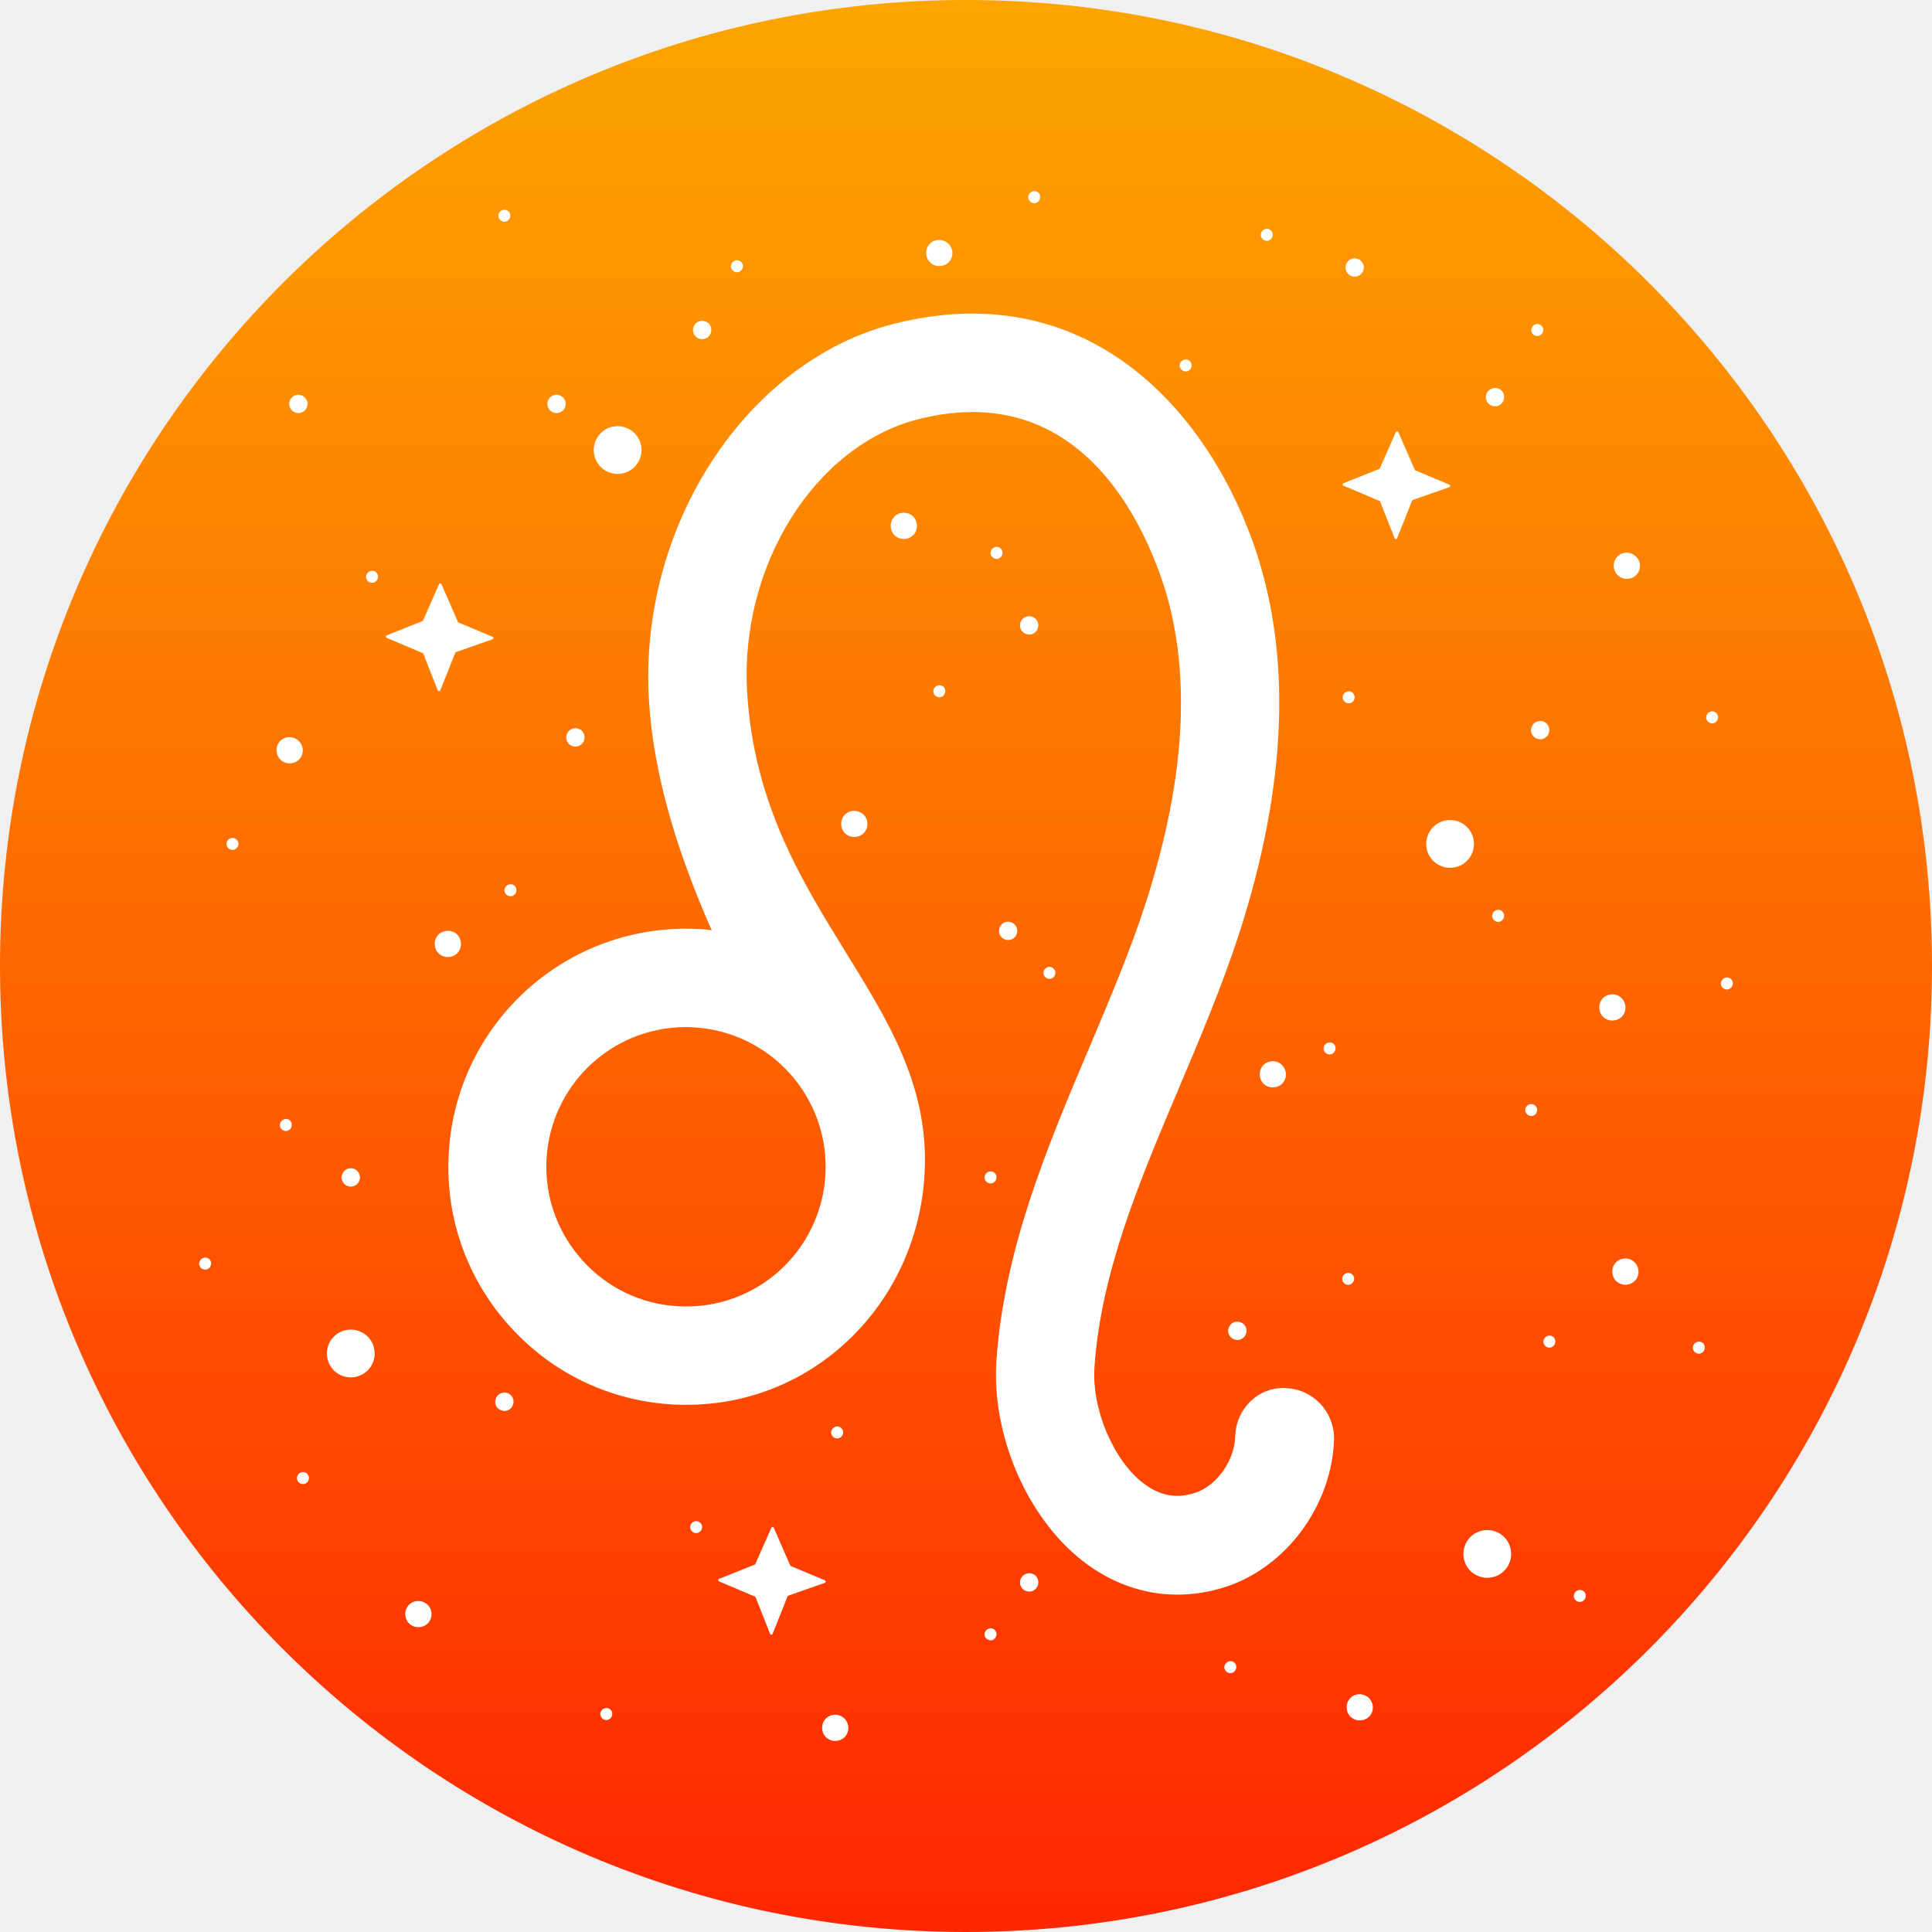
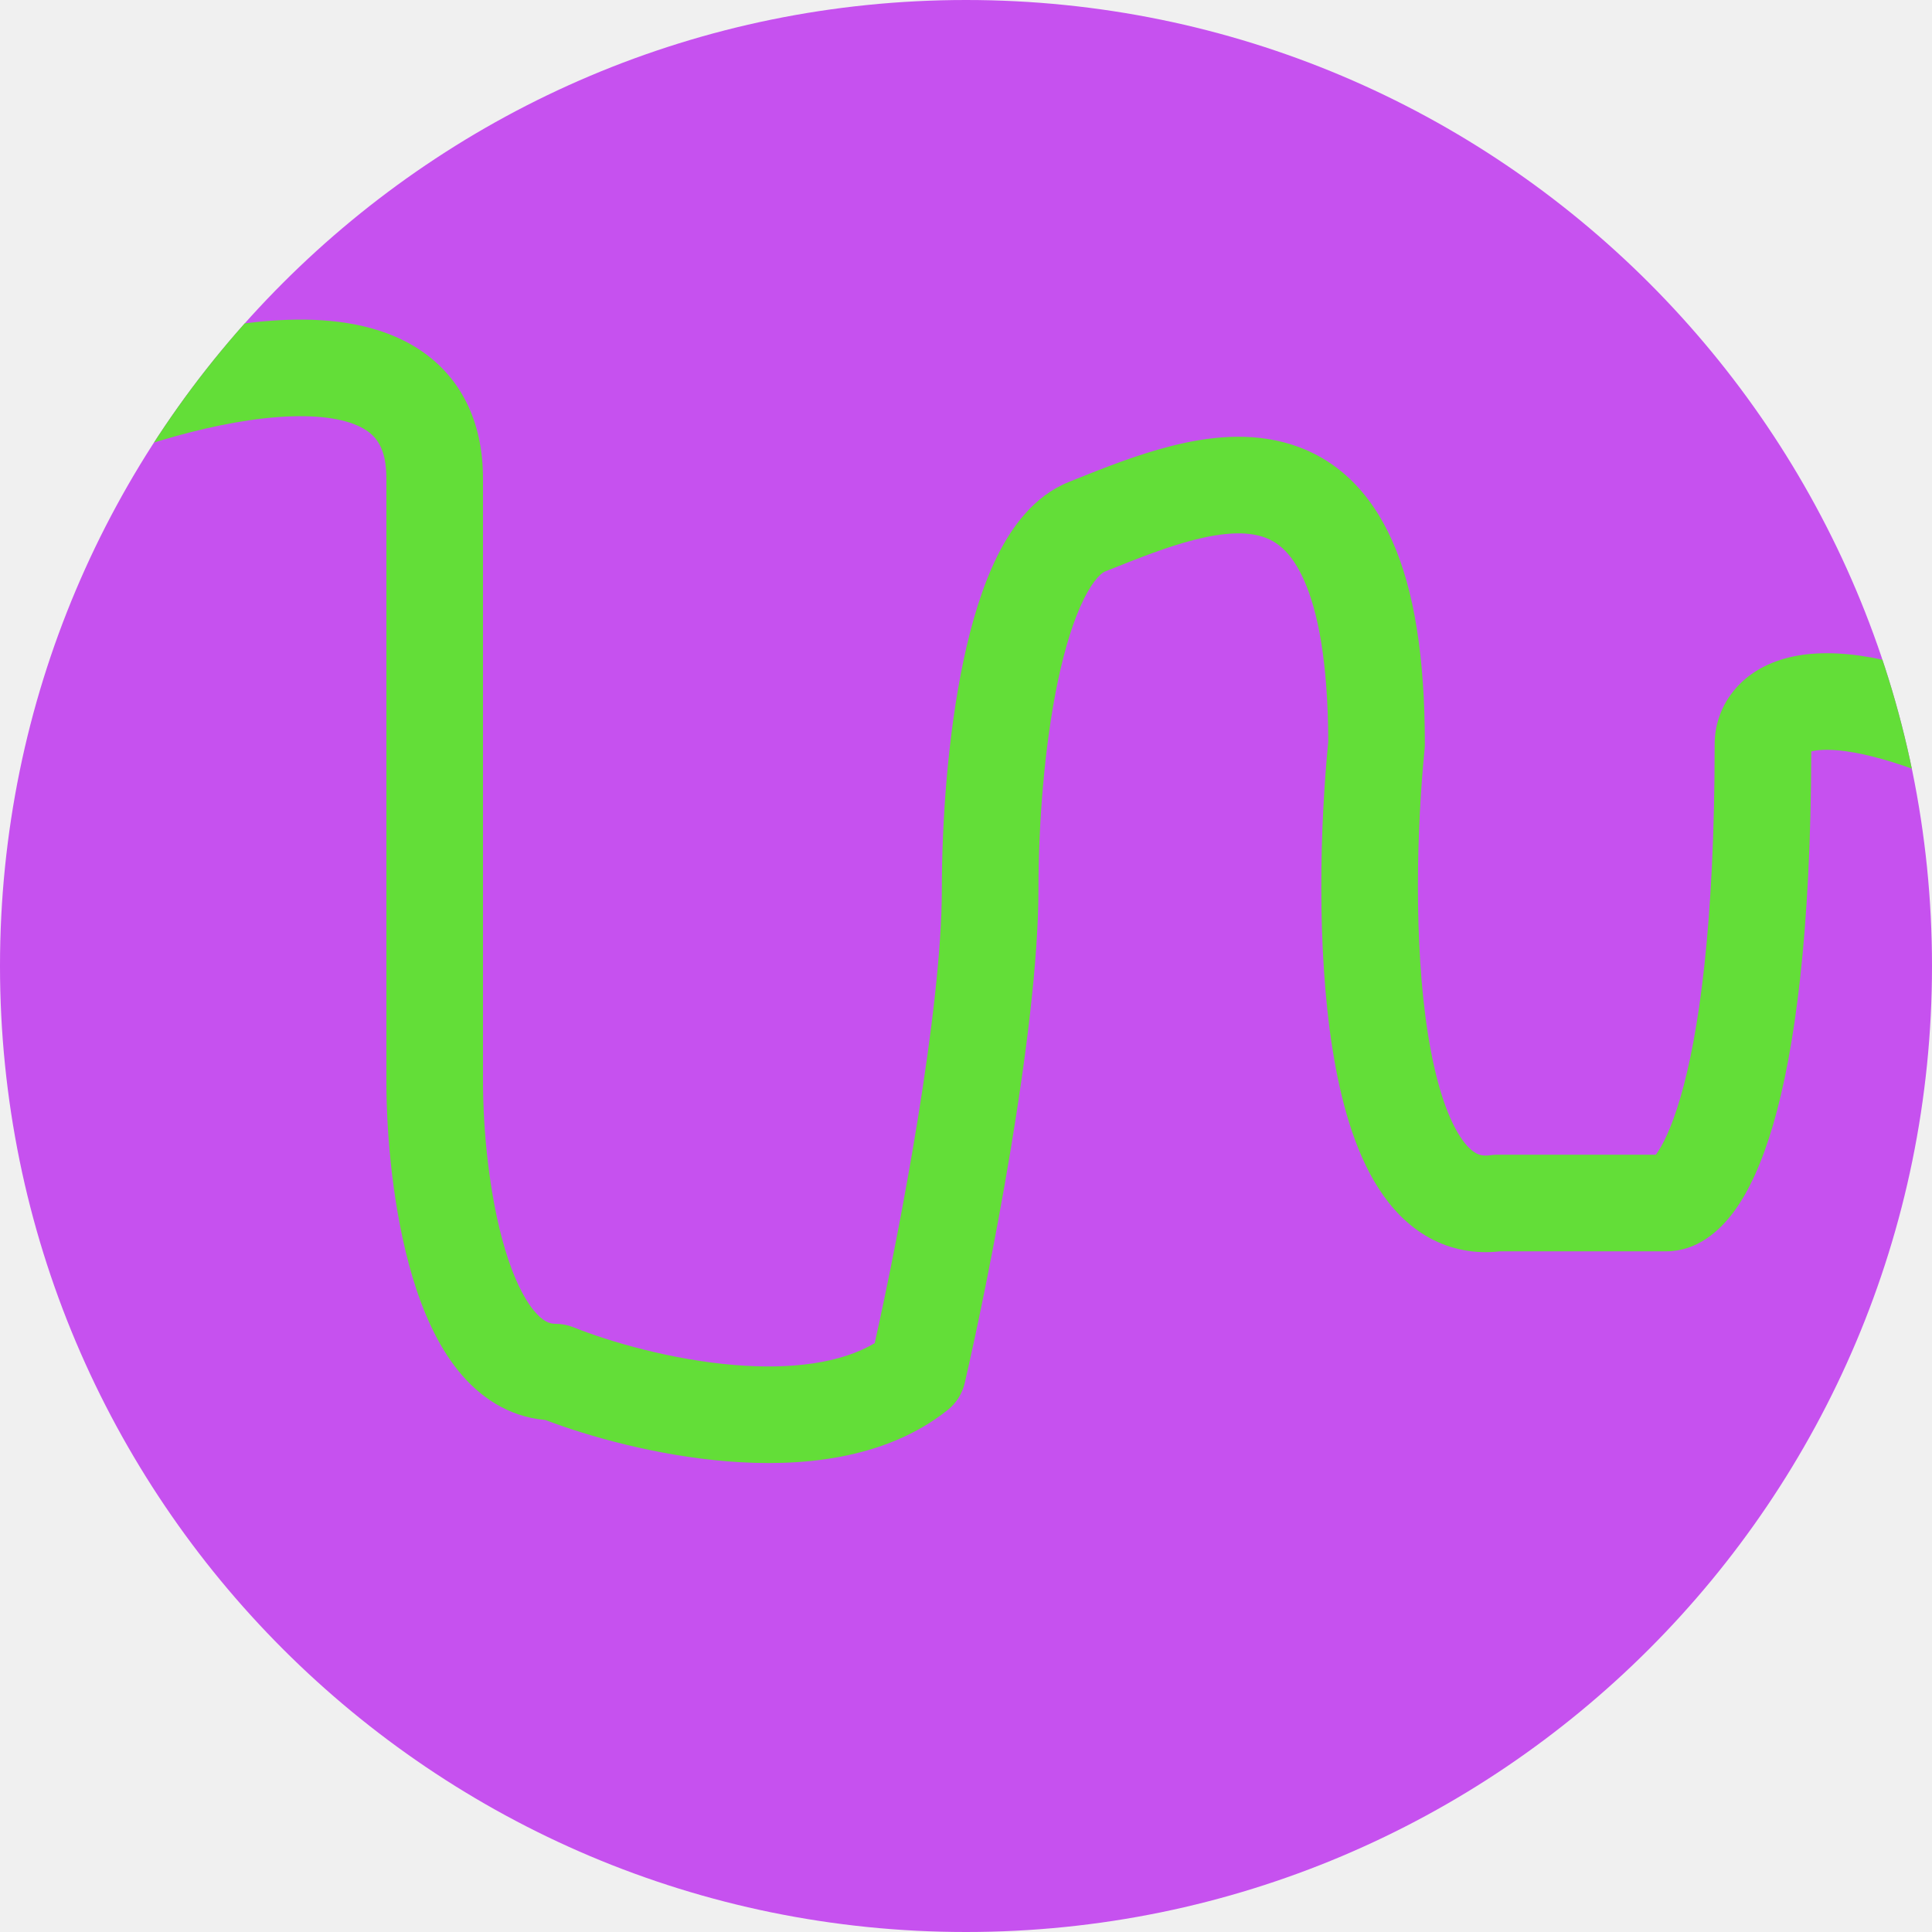
- <svg xmlns="http://www.w3.org/2000/svg" xmlns:xlink="http://www.w3.org/1999/xlink" version="1.1" id="图层_1" x="0px" y="0px" viewBox="0 0 800 800" style="enable-background:new 0 0 800 800;" xml:space="preserve">
-   <style type="text/css">
- 	.st0{clip-path:url(#SVGID_2_);fill:url(#SVGID_3_);}
- 	.st1{fill:#FFFFFF;}
- </style>
-   <g>
-     <g>
-       <g>
-         <defs>
-           <path id="SVGID_1_" d="M400,0L400,0c220.9,0,400,179.1,400,400v0c0,220.9-179.1,400-400,400h0C179.1,800,0,620.9,0,400v0      C0,179.1,179.1,0,400,0z" />
-         </defs>
-         <clipPath id="SVGID_2_">
-           <use xlink:href="#SVGID_1_" style="overflow:visible;" />
-         </clipPath>
-         <linearGradient id="SVGID_3_" gradientUnits="userSpaceOnUse" x1="406.3" y1="884.9" x2="406.3" y2="-98.5">
-           <stop offset="0" style="stop-color:#FF1800" />
-           <stop offset="0.675" style="stop-color:#FD8400" />
-           <stop offset="1" style="stop-color:#FCB300" />
-         </linearGradient>
-         <path class="st0" d="M632.2,884.9H180.4c-146.8,0-265.8-119-265.8-265.8V167.3c0-146.8,119-265.8,265.8-265.8h451.8     C779-98.5,898,20.5,898,167.3v451.8C898,765.9,779,884.9,632.2,884.9z" />
-       </g>
-     </g>
+ <svg xmlns="http://www.w3.org/2000/svg" width="40" height="40" viewBox="0 0 40 40" fill="none">
+   <g clip-path="url(#clip0_3754_33668)">
+     <rect width="40" height="40" rx="20" fill="#C651EF" />
+     <path fill-rule="evenodd" clip-rule="evenodd" d="M15.207 28.261C13.907 28.154 12.63 27.783 11.871 27.479C11.753 27.432 11.627 27.408 11.5 27.408C11.384 27.408 11.24 27.366 11.044 27.123C10.831 26.86 10.628 26.437 10.458 25.87C10.12 24.745 10 23.35 10 22.408V9.908C10 8.723 9.538 7.797 8.672 7.231C7.879 6.714 6.885 6.591 5.968 6.621C4.117 6.681 1.982 7.386 0.599 7.991L1.401 9.824C2.684 9.262 4.549 8.668 6.032 8.62C6.782 8.595 7.288 8.716 7.578 8.906C7.796 9.048 8 9.292 8 9.908V22.408C8 23.465 8.13 25.07 8.542 26.445C8.747 27.129 9.044 27.83 9.488 28.38C9.91 28.903 10.509 29.332 11.289 29.399C12.205 29.747 13.597 30.135 15.043 30.254C16.539 30.378 18.321 30.231 19.625 29.189C19.8 29.048 19.924 28.852 19.974 28.633C20.472 26.474 21.5 21.336 21.5 18.407C21.5 17.119 21.614 15.47 21.904 14.093C22.05 13.402 22.231 12.824 22.438 12.406C22.658 11.962 22.831 11.852 22.871 11.836C22.9 11.824 22.929 11.813 22.957 11.801C23.571 11.556 24.163 11.319 24.737 11.174C25.344 11.02 25.802 11.005 26.136 11.111C26.417 11.199 26.731 11.409 27 12.016C27.284 12.655 27.496 13.701 27.5 15.358C27.332 17.068 27.255 19.608 27.587 21.713C27.753 22.763 28.035 23.814 28.539 24.6C28.797 25.003 29.139 25.377 29.592 25.627C30.038 25.872 30.538 25.967 31.063 25.907H34.5C35.142 25.907 35.61 25.477 35.899 25.085C36.213 24.659 36.483 24.062 36.71 23.288C37.158 21.753 37.491 19.316 37.5 15.558C37.519 15.553 37.542 15.547 37.57 15.543C37.947 15.478 38.846 15.544 40.594 16.321L41.406 14.493C39.554 13.67 38.203 13.404 37.23 13.572C36.72 13.66 36.274 13.876 35.954 14.232C35.634 14.587 35.5 15.015 35.5 15.407C35.5 19.164 35.169 21.432 34.79 22.727C34.6 23.377 34.412 23.73 34.289 23.898C34.286 23.901 34.284 23.904 34.282 23.907H31C30.953 23.907 30.905 23.911 30.859 23.917C30.713 23.938 30.626 23.913 30.558 23.875C30.475 23.829 30.357 23.73 30.223 23.521C29.944 23.084 29.714 22.36 29.563 21.401C29.265 19.511 29.333 17.131 29.495 15.507C29.498 15.474 29.5 15.441 29.5 15.407C29.5 13.593 29.276 12.215 28.828 11.205C28.363 10.155 27.646 9.49 26.739 9.204C25.886 8.934 25 9.044 24.247 9.235C23.538 9.414 22.831 9.697 22.247 9.931C22.207 9.947 22.168 9.963 22.129 9.979C21.404 10.269 20.944 10.916 20.645 11.519C20.334 12.148 20.11 12.907 19.947 13.681C19.62 15.234 19.5 17.029 19.5 18.407C19.5 20.935 18.629 25.484 18.11 27.809C17.408 28.224 16.386 28.358 15.207 28.261ZM34.209 23.991C34.209 23.991 34.213 23.988 34.221 23.98C34.212 23.986 34.209 23.99 34.209 23.991ZM37.42 15.589C37.42 15.589 37.421 15.588 37.423 15.587C37.421 15.588 37.42 15.589 37.42 15.589Z" fill="#63DE38" />
  </g>
-   <g>
-     <path class="st1" d="M532.4,574.8c-11.2-0.7-20.6,8.5-20.9,19.8c-0.3,10.3-7.7,20.7-16.8,23.6c-7.8,2.5-14.6,1.1-21.5-4.2   c-12.4-9.7-21.2-30.8-20-48c2.7-39.3,18.6-76.8,35.4-116.5c8.6-20.3,17.4-41.2,24.3-62.3c20.3-62.4,22.2-117.3,5.8-163   c-20.4-56.6-70.1-110-148.6-90.1c-61,15.5-105.6,83.7-101.4,155.4c1.9,32.9,12.7,65.5,26,95.7c-1.8-0.2-3.5-0.5-5.3-0.5   c-54.8-2.9-100.8,39.1-103.6,93.3c-1.4,26.3,7.6,51.6,25.2,71.1c17.6,19.6,41.8,31.1,68.1,32.5c1.8,0.1,3.5,0.1,5.2,0.1   c52.4,0,94.4-41.1,98.4-93.4c5.6-73.7-67.5-109.4-73.3-201.2c-3.3-52.8,28-102.6,70.8-113.5c61.5-15.6,89.2,33.7,100.2,64.4   c13.3,37,11.2,83-6.2,136.6c-6.3,19.4-14.5,38.7-23.1,59.1c-17.4,41-35.3,83.5-38.5,129.6c-2.1,30.7,12.5,64.8,35.5,82.9   c11.9,9.3,25.4,14.1,39.4,14.1c6.5,0,13.1-1,19.7-3.1c25.4-8.1,44.4-33.9,45.2-61.3C552.5,584.5,543.7,575.2,532.4,574.8z    M281,540.9c-15.4-0.8-29.6-7.6-39.9-19.1c-10.3-11.5-15.6-26.3-14.8-41.7c1.6-30.7,26.9-54.8,57.7-54.8c1,0,2.1,0,3.1,0.1   c31.8,1.7,56.4,28.9,54.7,60.8C340.1,517.9,313.3,542.6,281,540.9z" />
-     <g>
-       <path class="st1" d="M181.8,241.9l-6.7,15.2l-15,6c-0.2,0.1-0.3,0.3-0.3,0.5s0.1,0.4,0.3,0.5l15.1,6.4l6.1,15.4    c0.1,0.2,0.3,0.3,0.5,0.3s0.4-0.1,0.5-0.3l6.3-15.8l15.4-5.4c0.2-0.1,0.3-0.3,0.3-0.5l0,0c0-0.2-0.1-0.4-0.3-0.5l-14.3-6    l-6.9-15.8c-0.1-0.2-0.3-0.3-0.5-0.3C182,241.6,181.8,241.7,181.8,241.9z" />
-       <path class="st1" d="M319.4,632.6l-6.7,15.2l-15,6c-0.2,0.1-0.3,0.3-0.3,0.5s0.1,0.4,0.3,0.5l15.1,6.4l6.1,15.4    c0.1,0.2,0.3,0.3,0.5,0.3s0.4-0.1,0.5-0.3l6.3-15.8l15.4-5.4c0.2-0.1,0.3-0.3,0.3-0.5l0,0c0-0.2-0.1-0.4-0.3-0.5l-14.3-6    l-6.9-15.8c-0.1-0.2-0.3-0.3-0.5-0.3C319.7,632.3,319.5,632.5,319.4,632.6z" />
-       <path class="st1" d="M578,178.9l-6.7,15.2l-15,6c-0.2,0.1-0.3,0.3-0.3,0.5s0.1,0.4,0.3,0.5l15.1,6.4l6.1,15.4    c0.1,0.2,0.3,0.3,0.5,0.3s0.4-0.1,0.5-0.3l6.3-15.8l15.4-5.4c0.2-0.1,0.3-0.3,0.3-0.5l0,0c0-0.2-0.1-0.4-0.3-0.5l-14.3-6    l-6.9-15.8c-0.1-0.2-0.3-0.3-0.5-0.3C578.3,178.6,578.1,178.8,578,178.9z" />
-       <path class="st1" d="M125.3,309.8c0.5,3-1.5,5.8-4.5,6.2c-3,0.5-5.8-1.5-6.2-4.5c-0.5-3,1.5-5.8,4.5-6.2    C122,304.9,124.8,306.9,125.3,309.8z" />
-       <path class="st1" d="M190.8,390c0.5,3-1.5,5.8-4.5,6.2c-3,0.5-5.8-1.5-6.2-4.5c-0.5-3,1.5-5.8,4.5-6.2    C187.6,385,190.4,387,190.8,390z" />
-       <path class="st1" d="M532.4,444c0.5,3-1.5,5.8-4.5,6.2c-3,0.5-5.8-1.5-6.2-4.5c-0.5-3,1.5-5.8,4.5-6.2    C529.1,439,531.9,441,532.4,444z" />
-       <path class="st1" d="M359.1,340.3c0.5,3-1.5,5.8-4.5,6.2c-3,0.5-5.8-1.5-6.2-4.5c-0.5-3,1.5-5.8,4.5-6.2    C355.9,335.4,358.7,337.4,359.1,340.3z" />
-       <path class="st1" d="M678.4,525.7c0.5,3-1.5,5.8-4.5,6.2c-3,0.5-5.8-1.5-6.2-4.5c-0.5-3,1.5-5.8,4.5-6.2    C675.1,520.7,677.9,522.7,678.4,525.7z" />
-       <path class="st1" d="M679,233.4c0.5,3-1.5,5.8-4.5,6.2c-3,0.5-5.8-1.5-6.2-4.5c-0.5-3,1.5-5.8,4.5-6.2    C675.7,228.5,678.5,230.5,679,233.4z" />
-       <path class="st1" d="M568.4,706.1c0.5,3-1.5,5.8-4.5,6.2c-3,0.5-5.8-1.5-6.2-4.5c-0.5-3,1.5-5.8,4.5-6.2    C565.2,701.2,567.9,703.2,568.4,706.1z" />
-       <path class="st1" d="M379.6,216.9c0.5,3-1.5,5.8-4.5,6.2c-3,0.5-5.8-1.5-6.2-4.5c-0.5-3,1.5-5.8,4.5-6.2    C376.4,211.9,379.2,213.9,379.6,216.9z" />
-       <path class="st1" d="M394.3,103.9c0.5,3-1.5,5.8-4.5,6.2c-3,0.5-5.8-1.5-6.2-4.5c-0.5-3,1.5-5.8,4.5-6.2    C391,99,393.8,101,394.3,103.9z" />
-       <path class="st1" d="M673,416.3c0.5,3-1.5,5.8-4.5,6.2c-3,0.5-5.8-1.5-6.2-4.5c-0.5-3,1.5-5.8,4.5-6.2    C669.7,411.3,672.5,413.3,673,416.3z" />
-       <path class="st1" d="M351.2,714.6c0.5,3-1.5,5.8-4.5,6.2c-3,0.5-5.8-1.5-6.2-4.5c-0.5-3,1.5-5.8,4.5-6.2    C347.9,709.6,350.7,711.6,351.2,714.6z" />
-       <path class="st1" d="M178.6,667.5c0.5,3-1.5,5.8-4.5,6.2c-3,0.5-5.8-1.5-6.2-4.5c-0.5-3,1.5-5.8,4.5-6.2    C175.4,662.6,178.2,664.6,178.6,667.5z" />
-       <path class="st1" d="M242,304.7c0.3,2.1-1,4-3.1,4.4c-2.1,0.3-4-1-4.4-3.1c-0.3-2.1,1-4,3.1-4.4    C239.7,301.2,241.7,302.6,242,304.7z" />
-       <path class="st1" d="M127.3,166.6c0.3,2.1-1,4-3.1,4.4c-2.1,0.3-4-1-4.4-3.1c-0.3-2.1,1-4,3.1-4.4    C125,163.2,126.9,164.6,127.3,166.6z" />
-       <path class="st1" d="M622.8,163.8c0.3,2.1-1,4-3.1,4.4c-2.1,0.3-4-1-4.4-3.1c-0.3-2.1,1-4,3.1-4.4    C620.5,160.3,622.5,161.7,622.8,163.8z" />
-       <path class="st1" d="M564.7,110.1c0.3,2.1-1,4-3.1,4.4c-2.1,0.3-4-1-4.4-3.1c-0.3-2.1,1-4,3.1-4.4    C562.4,106.7,564.3,108.1,564.7,110.1z" />
-       <path class="st1" d="M294.5,136c0.3,2.1-1,4-3.1,4.4c-2.1,0.3-4-1-4.4-3.1c-0.3-2.1,1-4,3.1-4.4    C292.2,132.6,294.2,133.9,294.5,136z" />
-       <path class="st1" d="M429.9,654.6c0.3,2.1-1,4-3.1,4.4c-2.1,0.3-4-1-4.4-3.1c-0.3-2.1,1-4,3.1-4.4S429.6,652.5,429.9,654.6z" />
-       <path class="st1" d="M212.6,579.8c0.3,2.1-1,4-3.1,4.4c-2.1,0.3-4-1-4.4-3.1c-0.3-2.1,1-4,3.1-4.4    C210.3,576.3,212.3,577.7,212.6,579.8z" />
-       <path class="st1" d="M149,486.9c0.3,2.1-1,4-3.1,4.4c-2.1,0.3-4-1-4.4-3.1c-0.3-2.1,1-4,3.1-4.4    C146.7,483.4,148.6,484.8,149,486.9z" />
-       <path class="st1" d="M641.5,301.7c0.3,2.1-1,4-3.1,4.4c-2.1,0.3-4-1-4.4-3.1c-0.3-2.1,1-4,3.1-4.4    C639.2,298.2,641.2,299.6,641.5,301.7z" />
-       <path class="st1" d="M429.9,258.3c0.3,2.1-1,4-3.1,4.4c-2.1,0.3-4-1-4.4-3.1c-0.3-2.1,1-4,3.1-4.4    C427.6,254.9,429.6,256.2,429.9,258.3z" />
-       <path class="st1" d="M234.2,166.6c0.3,2.1-1,4-3.1,4.4c-2.1,0.3-4-1-4.4-3.1c-0.3-2.1,1-4,3.1-4.4    C231.9,163.2,233.8,164.6,234.2,166.6z" />
-       <path class="st1" d="M516.1,550.4c0.3,2.1-1,4-3.1,4.4c-2.1,0.3-4-1-4.4-3.1c-0.3-2.1,1-4,3.1-4.4    C513.8,547,515.8,548.4,516.1,550.4z" />
-       <path class="st1" d="M421.2,384.8c0.3,2.1-1,4-3.1,4.4c-2.1,0.3-4-1-4.4-3.1c-0.3-2.1,1-4,3.1-4.4    C418.9,381.4,420.8,382.8,421.2,384.8z" />
-       <path class="st1" d="M156.5,238.4c0.2,1.4-0.7,2.6-2,2.9c-1.4,0.2-2.6-0.7-2.9-2c-0.2-1.4,0.7-2.6,2-2.9    C155,236.1,156.3,237,156.5,238.4z" />
-       <path class="st1" d="M211.3,88.9c0.2,1.4-0.7,2.6-2,2.9c-1.4,0.2-2.6-0.7-2.9-2c-0.2-1.4,0.7-2.6,2-2.9    C209.8,86.7,211.1,87.6,211.3,88.9z" />
-       <path class="st1" d="M527,96.8c0.2,1.4-0.7,2.6-2,2.9c-1.4,0.2-2.6-0.7-2.9-2c-0.2-1.4,0.7-2.6,2-2.9S526.8,95.5,527,96.8z" />
-       <path class="st1" d="M639,136.2c0.2,1.4-0.7,2.6-2,2.9s-2.6-0.7-2.9-2c-0.2-1.4,0.7-2.6,2-2.9C637.5,134,638.8,134.9,639,136.2z" />
-       <path class="st1" d="M307.6,109.8c0.2,1.4-0.7,2.6-2,2.9c-1.4,0.2-2.6-0.7-2.9-2c-0.2-1.4,0.7-2.6,2-2.9    C306.1,107.6,307.4,108.5,307.6,109.8z" />
-       <path class="st1" d="M711.4,296.6c0.2,1.4-0.7,2.6-2,2.9c-1.4,0.2-2.6-0.7-2.9-2c-0.2-1.4,0.7-2.6,2-2.9S711.2,295.3,711.4,296.6z    " />
-       <path class="st1" d="M717.5,406.8c0.2,1.4-0.7,2.6-2,2.9c-1.4,0.2-2.6-0.7-2.9-2c-0.2-1.4,0.7-2.6,2-2.9    C716,404.5,717.2,405.4,717.5,406.8z" />
-       <path class="st1" d="M560.9,288.3c0.2,1.4-0.7,2.6-2,2.9c-1.4,0.2-2.6-0.7-2.9-2c-0.2-1.4,0.7-2.6,2-2.9    C559.4,286,560.6,286.9,560.9,288.3z" />
-       <path class="st1" d="M622.8,378.8c0.2,1.4-0.7,2.6-2,2.9s-2.6-0.7-2.9-2c-0.2-1.4,0.7-2.6,2-2.9    C621.3,376.5,622.5,377.4,622.8,378.8z" />
-       <path class="st1" d="M636.5,459.2c0.2,1.4-0.7,2.6-2,2.9c-1.4,0.2-2.6-0.7-2.9-2c-0.2-1.4,0.7-2.6,2-2.9    C635,457,636.2,457.9,636.5,459.2z" />
-       <path class="st1" d="M705.9,557.6c0.2,1.4-0.7,2.6-2,2.9c-1.4,0.2-2.6-0.7-2.9-2c-0.2-1.4,0.7-2.6,2-2.9    C704.4,555.3,705.7,556.2,705.9,557.6z" />
-       <path class="st1" d="M560.7,529.1c0.2,1.4-0.7,2.6-2,2.9c-1.4,0.2-2.6-0.7-2.9-2c-0.2-1.4,0.7-2.6,2-2.9    C559.2,526.9,560.5,527.8,560.7,529.1z" />
-       <path class="st1" d="M412.6,676.3c0.2,1.4-0.7,2.6-2,2.9c-1.4,0.2-2.6-0.7-2.9-2c-0.2-1.4,0.7-2.6,2-2.9    C411.1,674,412.4,674.9,412.6,676.3z" />
-       <path class="st1" d="M412.6,487.1c0.2,1.4-0.7,2.6-2,2.9c-1.4,0.2-2.6-0.7-2.9-2c-0.2-1.4,0.7-2.6,2-2.9    C411.1,484.8,412.4,485.7,412.6,487.1z" />
-       <path class="st1" d="M349.1,592.7c0.2,1.4-0.7,2.6-2,2.9c-1.4,0.2-2.6-0.7-2.9-2c-0.2-1.4,0.7-2.6,2-2.9    C347.6,590.4,348.9,591.4,349.1,592.7z" />
-       <path class="st1" d="M290.7,631.9c0.2,1.4-0.7,2.6-2,2.9c-1.4,0.2-2.6-0.7-2.9-2c-0.2-1.4,0.7-2.6,2-2.9    C289.2,629.7,290.5,630.6,290.7,631.9z" />
-       <path class="st1" d="M511.9,689.9c0.2,1.4-0.7,2.6-2,2.9c-1.4,0.2-2.6-0.7-2.9-2c-0.2-1.4,0.7-2.6,2-2.9    C510.4,687.6,511.7,688.5,511.9,689.9z" />
-       <path class="st1" d="M553,433.7c0.2,1.4-0.7,2.6-2,2.9c-1.4,0.2-2.6-0.7-2.9-2c-0.2-1.4,0.7-2.6,2-2.9    C551.5,431.4,552.8,432.3,553,433.7z" />
-       <path class="st1" d="M391.4,285.8c0.2,1.4-0.7,2.6-2,2.9c-1.4,0.2-2.6-0.7-2.9-2c-0.2-1.4,0.7-2.6,2-2.9    C389.9,283.5,391.2,284.4,391.4,285.8z" />
-       <path class="st1" d="M437,402.4c0.2,1.4-0.7,2.6-2,2.9c-1.4,0.2-2.6-0.7-2.9-2c-0.2-1.4,0.7-2.6,2-2.9S436.7,401,437,402.4z" />
-       <path class="st1" d="M644,555.1c0.2,1.4-0.7,2.6-2,2.9c-1.4,0.2-2.6-0.7-2.9-2c-0.2-1.4,0.7-2.6,2-2.9    C642.5,552.8,643.8,553.7,644,555.1z" />
-       <path class="st1" d="M213.8,368.2c0.2,1.4-0.7,2.6-2,2.9c-1.4,0.2-2.6-0.7-2.9-2c-0.2-1.4,0.7-2.6,2-2.9    C212.3,365.9,213.6,366.8,213.8,368.2z" />
-       <path class="st1" d="M120.8,465.4c0.2,1.4-0.7,2.6-2,2.9c-1.4,0.2-2.6-0.7-2.9-2c-0.2-1.4,0.7-2.6,2-2.9    C119.3,463.1,120.6,464,120.8,465.4z" />
-       <path class="st1" d="M127.9,611.6c0.2,1.4-0.7,2.6-2,2.9c-1.4,0.2-2.6-0.7-2.9-2c-0.2-1.4,0.7-2.6,2-2.9    C126.4,609.3,127.6,610.2,127.9,611.6z" />
-       <path class="st1" d="M98.7,349c0.2,1.4-0.7,2.6-2,2.9c-1.4,0.2-2.6-0.7-2.9-2c-0.2-1.4,0.7-2.6,2-2.9    C97.2,346.8,98.5,347.7,98.7,349z" />
-       <path class="st1" d="M430.7,81.2c0.2,1.4-0.7,2.6-2,2.9c-1.4,0.2-2.6-0.7-2.9-2c-0.2-1.4,0.7-2.6,2-2.9    C429.2,78.9,430.5,79.8,430.7,81.2z" />
-       <path class="st1" d="M493.4,150.9c0.2,1.4-0.7,2.6-2,2.9c-1.4,0.2-2.6-0.7-2.9-2c-0.2-1.4,0.7-2.6,2-2.9    C491.9,148.6,493.2,149.6,493.4,150.9z" />
-       <path class="st1" d="M415.1,228.5c0.2,1.4-0.7,2.6-2,2.9c-1.4,0.2-2.6-0.7-2.9-2c-0.2-1.4,0.7-2.6,2-2.9    C413.6,226.2,414.9,227.1,415.1,228.5z" />
-       <path class="st1" d="M656.6,660.4c0.2,1.4-0.7,2.6-2,2.9c-1.4,0.2-2.6-0.7-2.9-2c-0.2-1.4,0.7-2.6,2-2.9    C655.1,658.1,656.4,659.1,656.6,660.4z" />
-       <path class="st1" d="M253.5,709.3c0.2,1.4-0.7,2.6-2,2.9c-1.4,0.2-2.6-0.7-2.9-2s0.7-2.6,2-2.9C252,707,253.3,707.9,253.5,709.3z" />
-       <path class="st1" d="M87.4,522.8c0.2,1.4-0.7,2.6-2,2.9c-1.4,0.2-2.6-0.7-2.9-2c-0.2-1.4,0.7-2.6,2-2.9    C85.9,520.5,87.2,521.4,87.4,522.8z" />
-       <path class="st1" d="M610.2,347.8c0.9,5.4-2.7,10.5-8.1,11.4c-5.4,0.9-10.5-2.7-11.4-8.1s2.7-10.5,8.1-11.4    C604.2,338.8,609.3,342.4,610.2,347.8z" />
-       <path class="st1" d="M155,558.8c0.9,5.4-2.7,10.5-8.1,11.4c-5.4,0.9-10.5-2.7-11.4-8.1c-0.9-5.4,2.7-10.5,8.1-11.4    C149,549.8,154.1,553.4,155,558.8z" />
-       <path class="st1" d="M625.6,641.8c0.9,5.4-2.7,10.5-8.1,11.4c-5.4,0.9-10.5-2.7-11.4-8.1c-0.9-5.4,2.7-10.5,8.1-11.4    C619.6,632.8,624.7,636.4,625.6,641.8z" />
-       <path class="st1" d="M265.5,184.7c0.9,5.4-2.7,10.5-8.1,11.4s-10.5-2.7-11.4-8.1c-0.9-5.4,2.7-10.5,8.1-11.4    C259.6,175.7,264.6,179.4,265.5,184.7z" />
-     </g>
-   </g>
+   <defs>
+     <clipPath id="clip0_3754_33668">
+       <rect width="40" height="40" rx="20" fill="white" />
+     </clipPath>
+   </defs>
</svg>
